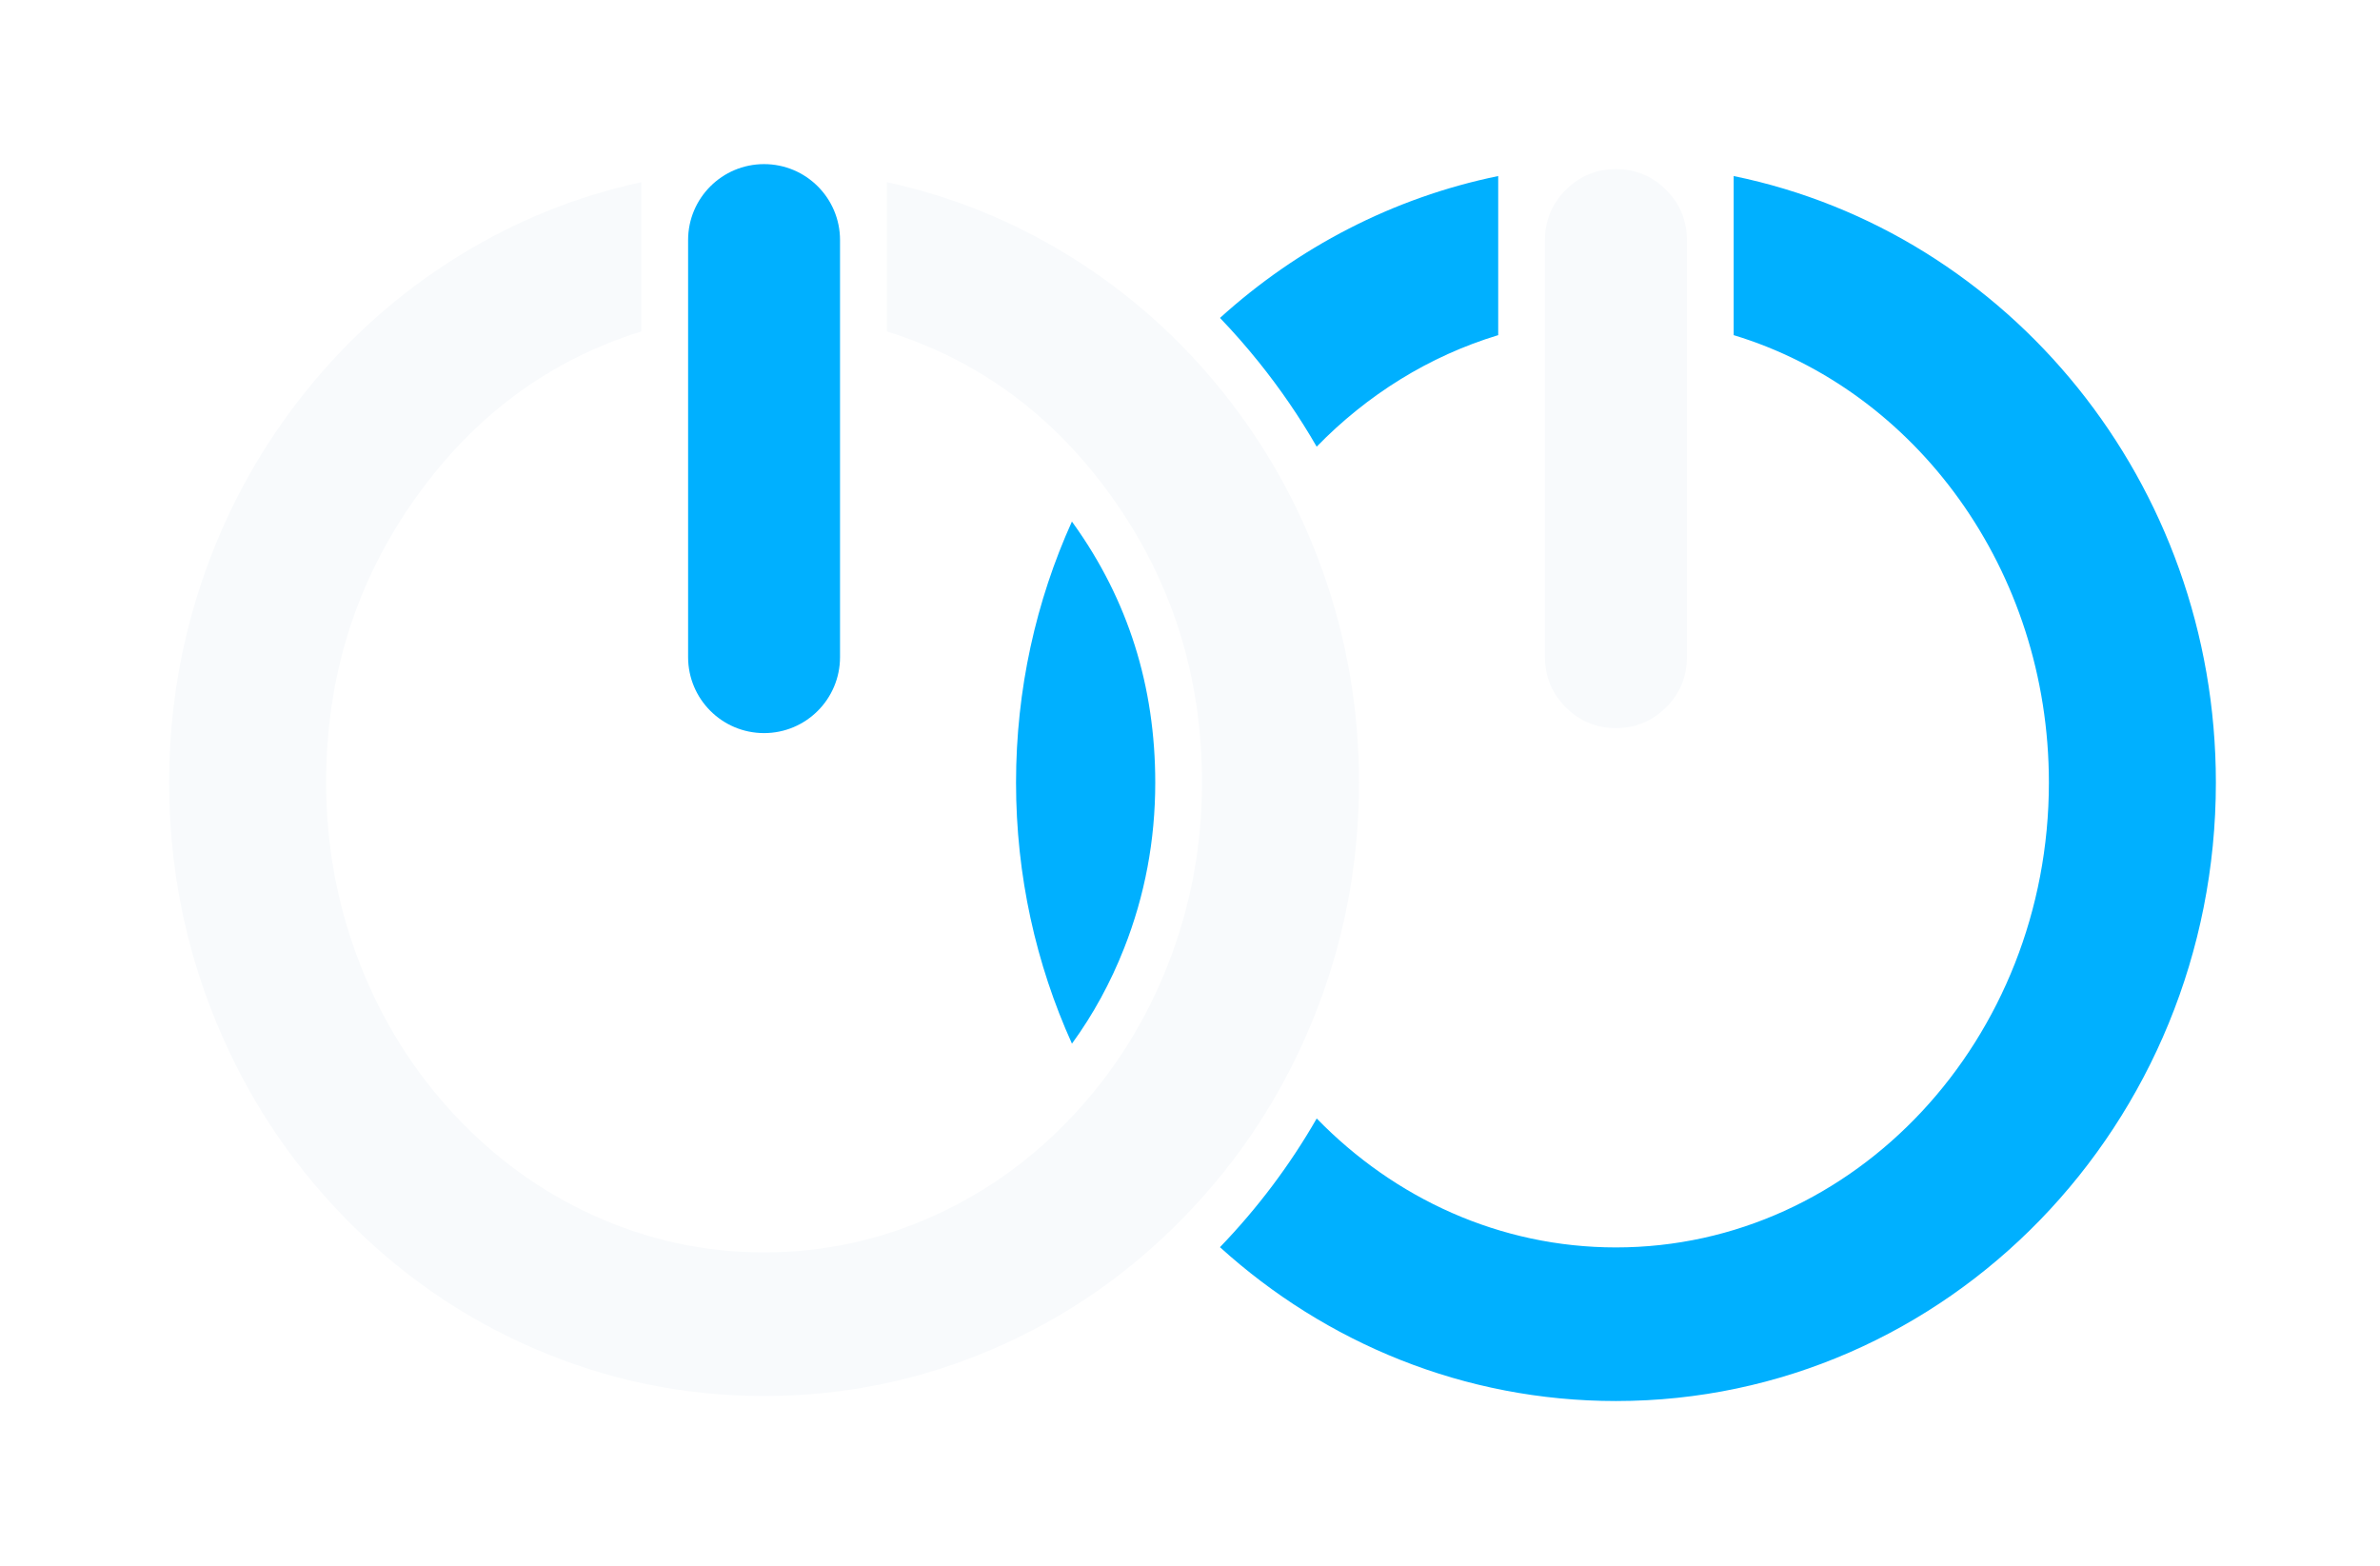
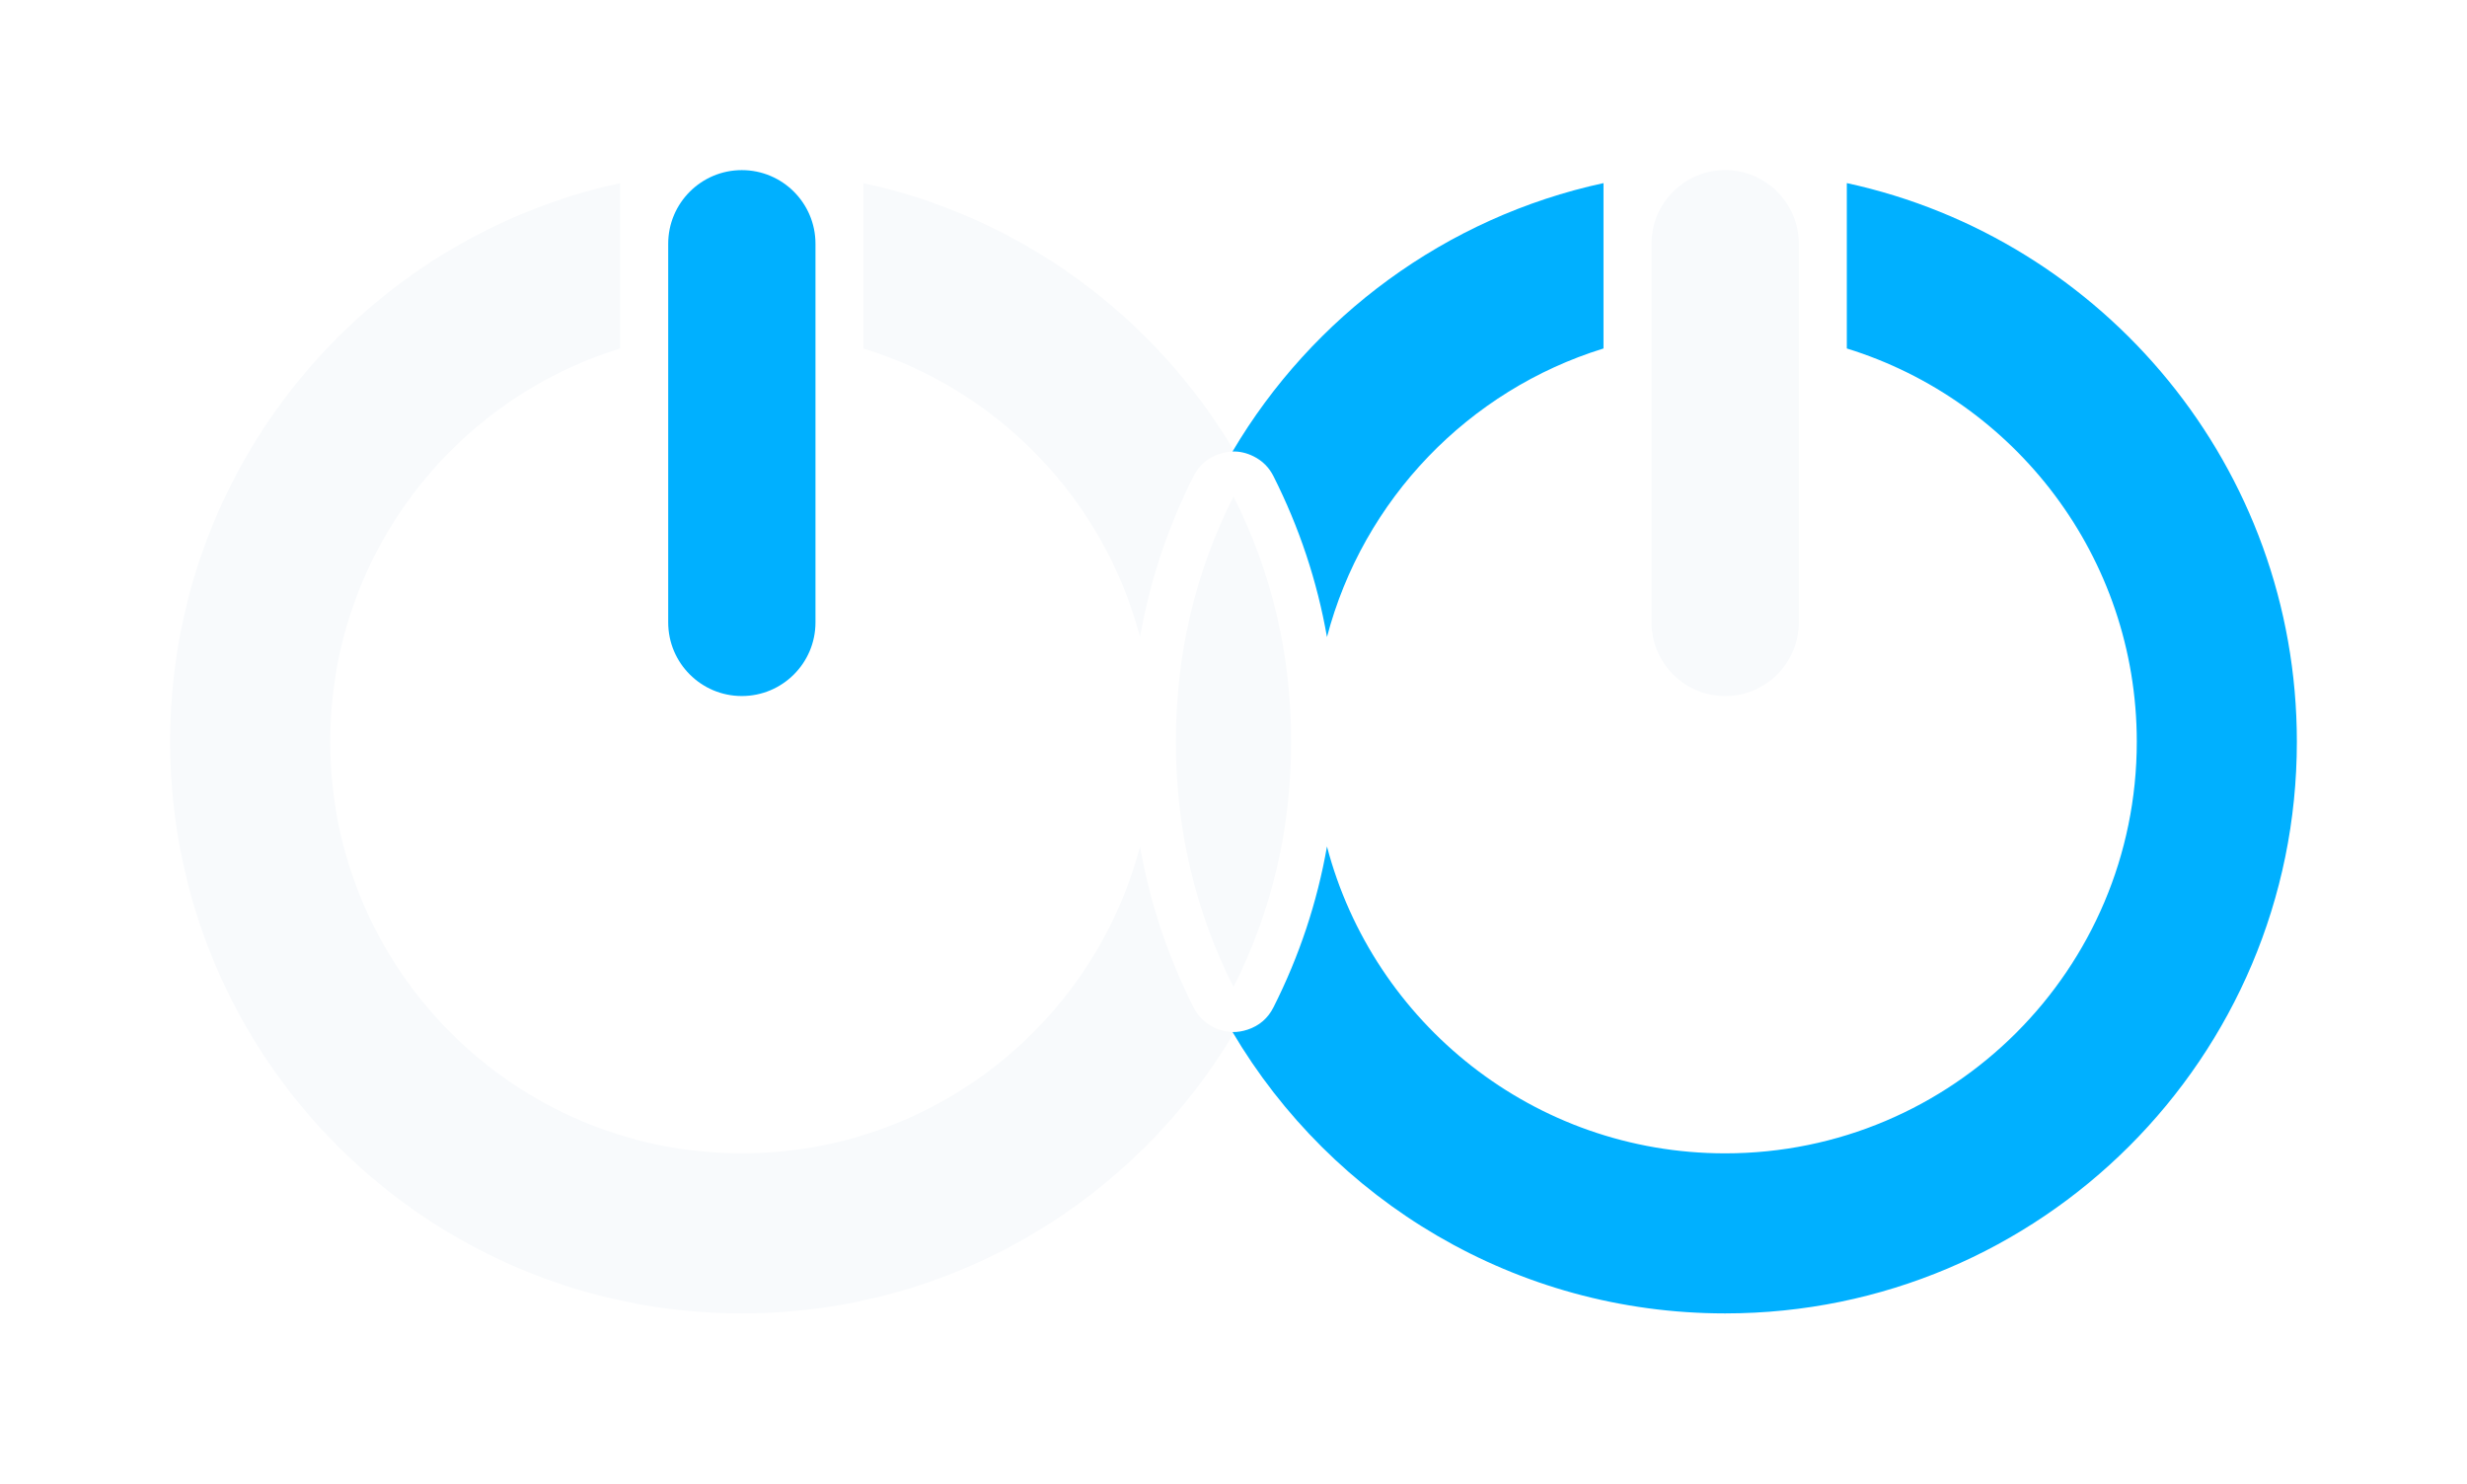
- <svg xmlns="http://www.w3.org/2000/svg" viewBox="-194.83 -37.85 606.88 399.12" width="606.88" height="399.12" role="img">
-   <path fill="#00B0FF" d="M370.2 161.71C370.2 248.81 301.71 319.41 217.22 319.41C178.53 319.41 143.19 304.6 116.25 280.18Q130.68 265.19 140.92 247.36C160.74 267.73 187.62 280.24 217.22 280.24C278.19 280.24 327.62 227.17 327.62 161.71C327.62 107.41 293.62 61.65 247.24 47.61V7.04C317.35 21.42 370.2 85.2 370.2 161.71ZM78.51 228.28C69.36 208.05 64.25 185.5 64.25 161.71C64.25 137.92 69.36 115.37 78.5 95.14Q78.72 95.45 78.94 95.76Q99.75 124.84 99.75 161.71Q99.75 183.8 91.81 203.94Q86.61 217.15 78.51 228.28ZM116.26 43.22C136.04 25.29 160.36 12.54 187.2 7.04V47.61C169.59 52.94 153.77 62.84 140.91 76.05Q134.38 64.72 126.08 54.4Q121.38 48.56 116.26 43.22Z" />
-   <path fill="#F8FAFC" d="M199.13 23.37Q199.13 15.88 204.43 10.58Q209.73 5.28 217.22 5.28Q224.72 5.28 230.02 10.58Q235.32 15.88 235.32 23.37V129.71Q235.32 137.21 230.02 142.51Q224.72 147.81 217.22 147.81Q209.73 147.81 204.43 142.51Q199.13 137.21 199.13 129.71Z" />
-   <path fill="#F8FAFC" d="M151.7 161.71Q151.7 193.54 139.77 222.61Q128.25 250.68 107.25 272.33Q86.26 293.98 59.03 305.85Q30.86 318.13 0 318.13Q-30.86 318.13 -59.03 305.85Q-86.26 293.98 -107.25 272.33Q-128.25 250.68 -139.77 222.61Q-151.7 193.54 -151.7 161.71Q-151.7 133.73 -142.42 107.71Q-133.45 82.58 -116.79 61.87Q-100.27 41.34 -78.14 27.6Q-56.23 14 -31.3 8.61V46.66Q-66.28 57.57 -88.64 88.82Q-111.67 121.01 -111.67 161.71Q-111.67 186.06 -102.91 208.31Q-94.44 229.81 -79 246.39Q-63.54 262.98 -43.5 272.08Q-22.74 281.51 -0 281.51Q22.74 281.51 43.5 272.08Q63.54 262.98 79 246.39Q94.44 229.81 102.91 208.31Q111.67 186.06 111.67 161.71Q111.67 121.01 88.64 88.82Q66.28 57.57 31.3 46.66V8.61Q56.23 14 78.14 27.6Q100.27 41.34 116.79 61.87Q133.45 82.58 142.42 107.71Q151.7 133.73 151.7 161.71Z" />
-   <path fill="#00B0FF" d="M-19.37 23.37C-19.37 12.67 -10.7 4 0 4C10.7 4 19.37 12.67 19.37 23.37V129.71C19.37 140.41 10.7 149.09 0 149.09C-10.7 149.09 -19.37 140.41 -19.37 129.71Z" />
+ <svg xmlns="http://www.w3.org/2000/svg" viewBox="-25.76 -25.76 431.52 259.52" width="431.52" height="259.52" role="img">
+   <path fill="#F8FAFC" d="M190.17 154.78C172.77 184.24 140.69 204 104 204C48.77 204 4 159.23 4 104C4 56.07 37.71 16.02 82.72 6.27V35.2C53.34 44.27 32 71.64 32 104C32 143.77 64.23 176 104 176C137.43 176 165.54 153.21 173.65 122.32Q176.22 136.98 183 150.44Q184.16 152.76 186.47 153.92Q188.29 154.83 190.17 154.78ZM173.65 85.68C167.34 61.63 148.91 42.5 125.28 35.2V6.27C152.88 12.25 176.23 29.62 190.17 53.22Q188.87 53.2 187.54 53.64Q184.46 54.66 183 57.56Q176.22 71.02 173.65 85.68Z" />
+   <path fill="#00B0FF" d="M91.12 16.88C91.12 9.77 96.89 4 104 4C111.11 4 116.88 9.77 116.88 16.88V83.12C116.88 90.23 111.11 96 104 96C96.89 96 91.12 90.23 91.12 83.12Z" />
+   <path fill="#00B0FF" d="M376 104C376 159.23 331.23 204 276 204C239.31 204 207.23 184.24 189.83 154.78Q191.13 154.8 192.46 154.36Q195.54 153.34 197 150.44Q203.78 136.98 206.35 122.32C214.46 153.21 242.57 176 276 176C315.77 176 348 143.77 348 104C348 71.64 326.66 44.27 297.28 35.2V6.27C342.29 16.02 376 56.07 376 104ZM189.83 53.22C203.77 29.62 227.12 12.25 254.72 6.27V35.2C231.09 42.5 212.66 61.63 206.35 85.68Q203.78 71.02 197 57.56Q195.84 55.24 193.53 54.08Q191.71 53.17 189.83 53.22Z" />
+   <path fill="#F8FAFC" d="M263.12 16.88C263.12 9.77 268.89 4 276 4C283.11 4 288.88 9.77 288.88 16.88V83.12C288.88 90.23 283.11 96 276 96C268.89 96 263.12 90.23 263.12 83.12Z" />
+   <path fill="#F8FAFC" d="M200.08 104Q200.08 126.9 190 146.92Q179.92 126.9 179.92 104Q179.92 81.1 190 61.08Q200.08 81.1 200.08 104Z" />
</svg>
